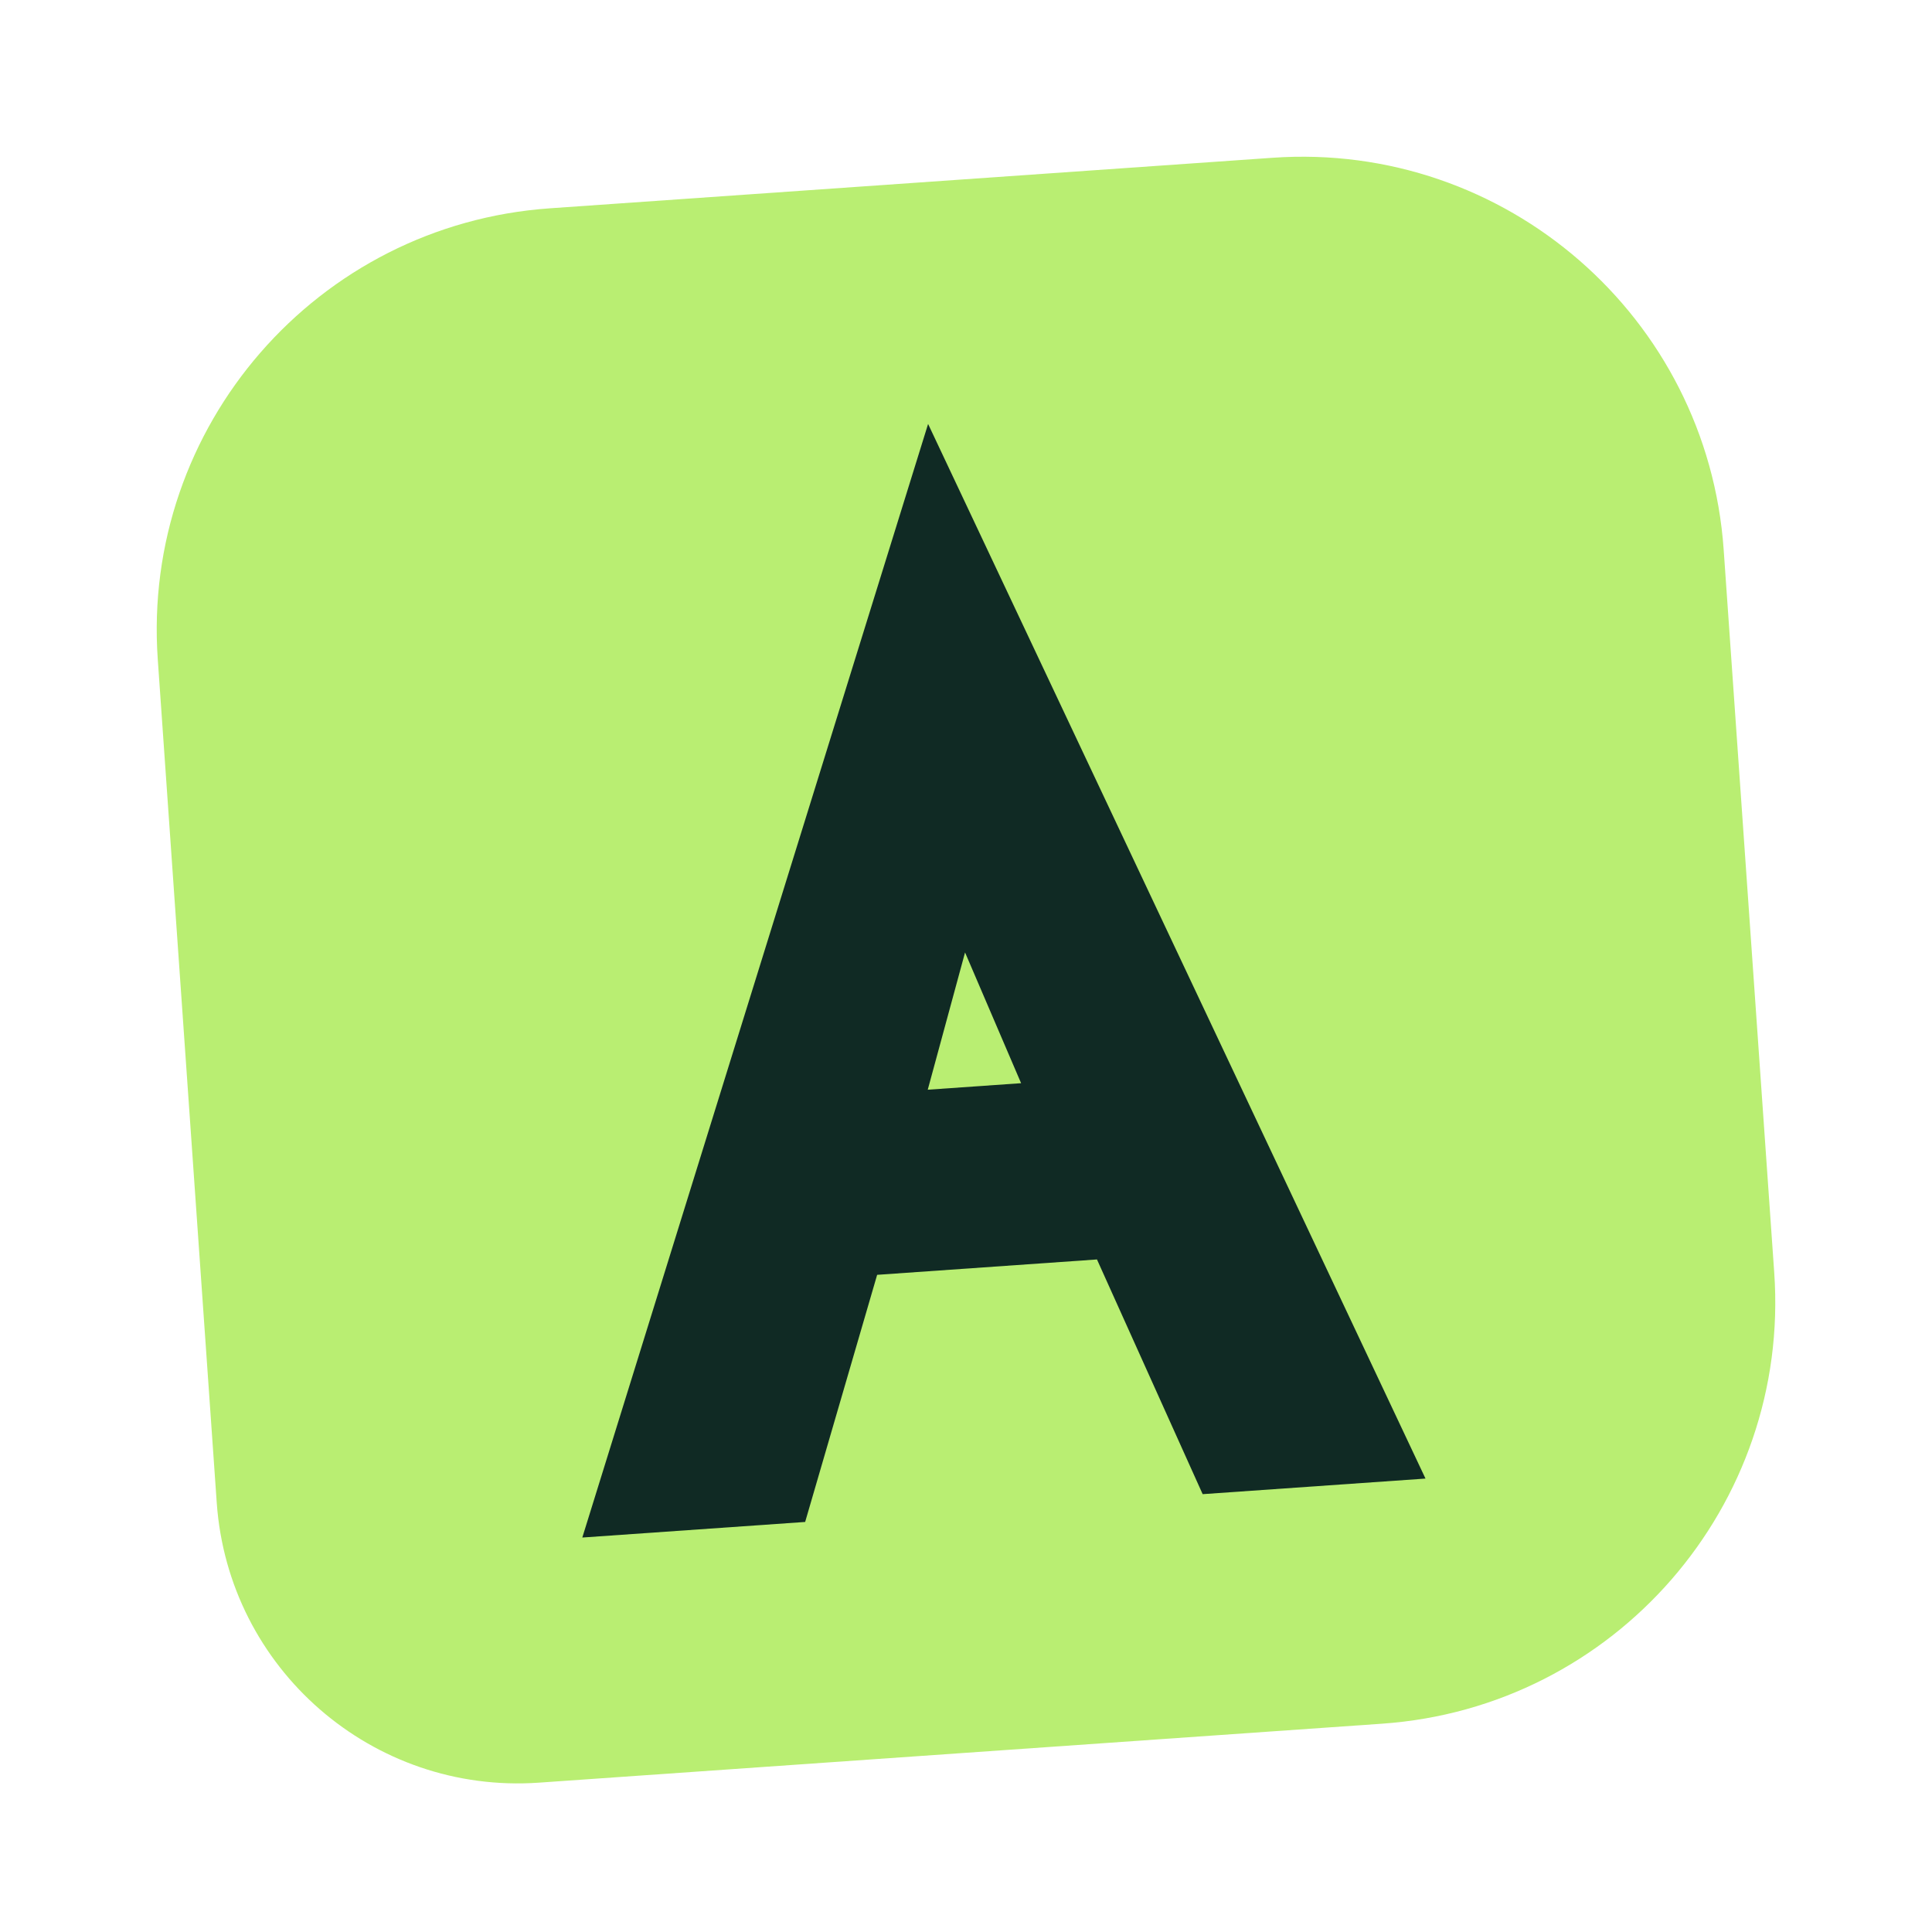
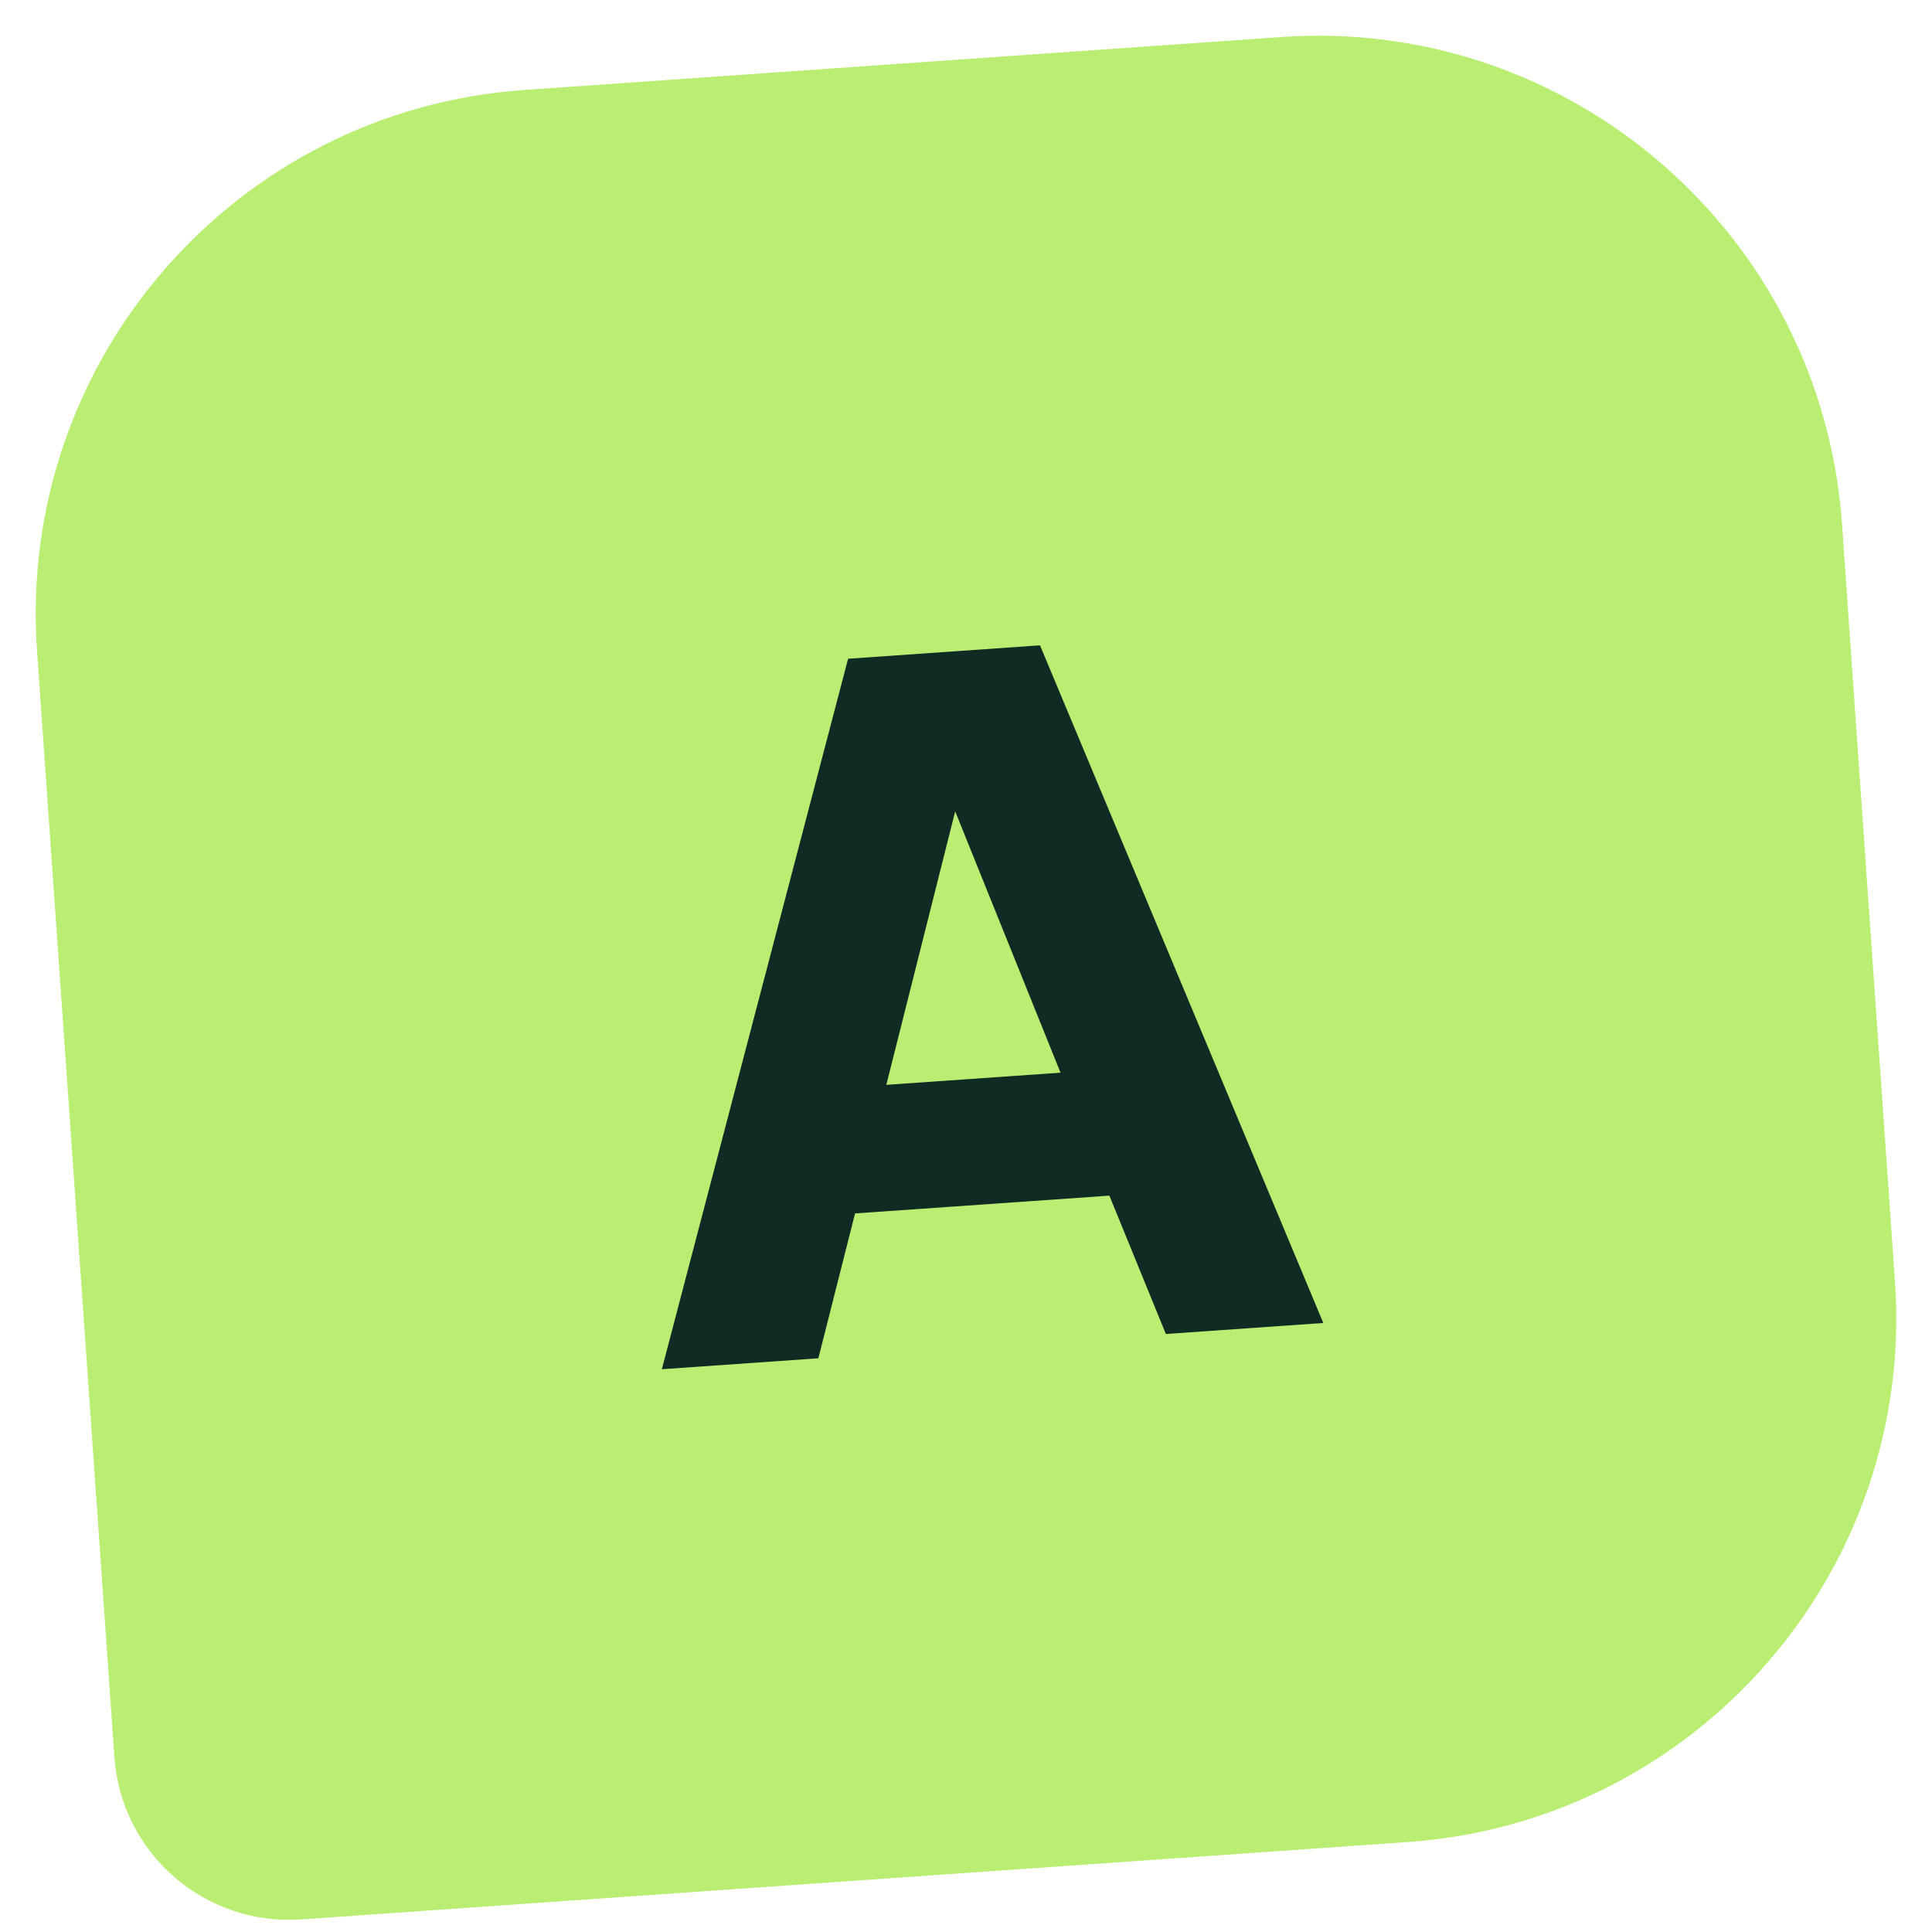
- <svg xmlns="http://www.w3.org/2000/svg" width="64" height="64" viewBox="0 0 64 64" fill="none">
-   <g transform="rotate(-4 32 32)">
-     <path d="M20 6H44C51.732 6 58 12.268 58 20V44C58 51.732 51.732 58 44 58H16C10.477 58 6 53.523 6 48V20C6 12.268 12.268 6 20 6Z" fill="#B9EE72" />
-     <path fill-rule="evenodd" clip-rule="evenodd" d="M32 14L46 50H38.6L35.65 42H28.35L25.4 50H18L32 14ZM30.45 36H33.55L32 31.55L30.45 36Z" fill="#102A24" />
+ <svg xmlns="http://www.w3.org/2000/svg" width="33.1" height="33.1" viewBox="-1.05 -1.05 33.1 33.1" role="img" aria-labelledby="applyfit-mark-title">
+   <g transform="rotate(-4 15.5 15.5)">
+     <path fill="#B9EE72" d="M9 0h13a9 9 0 0 1 9 9v13a9 9 0 0 1-9 9H3a3 3 0 0 1-3-3V9a9 9 0 0 1 9-9Z" />
+     <path fill="#102A24" fill-rule="evenodd" d="M12.508 22.028H9.82l4.032-11.92h3.296l4.032 11.92h-2.704l-.8-2.432h-4.368l-.8 2.432Zm2.992-9.184-1.504 4.592h2.992L15.5 12.844Z" />
  </g>
</svg>
